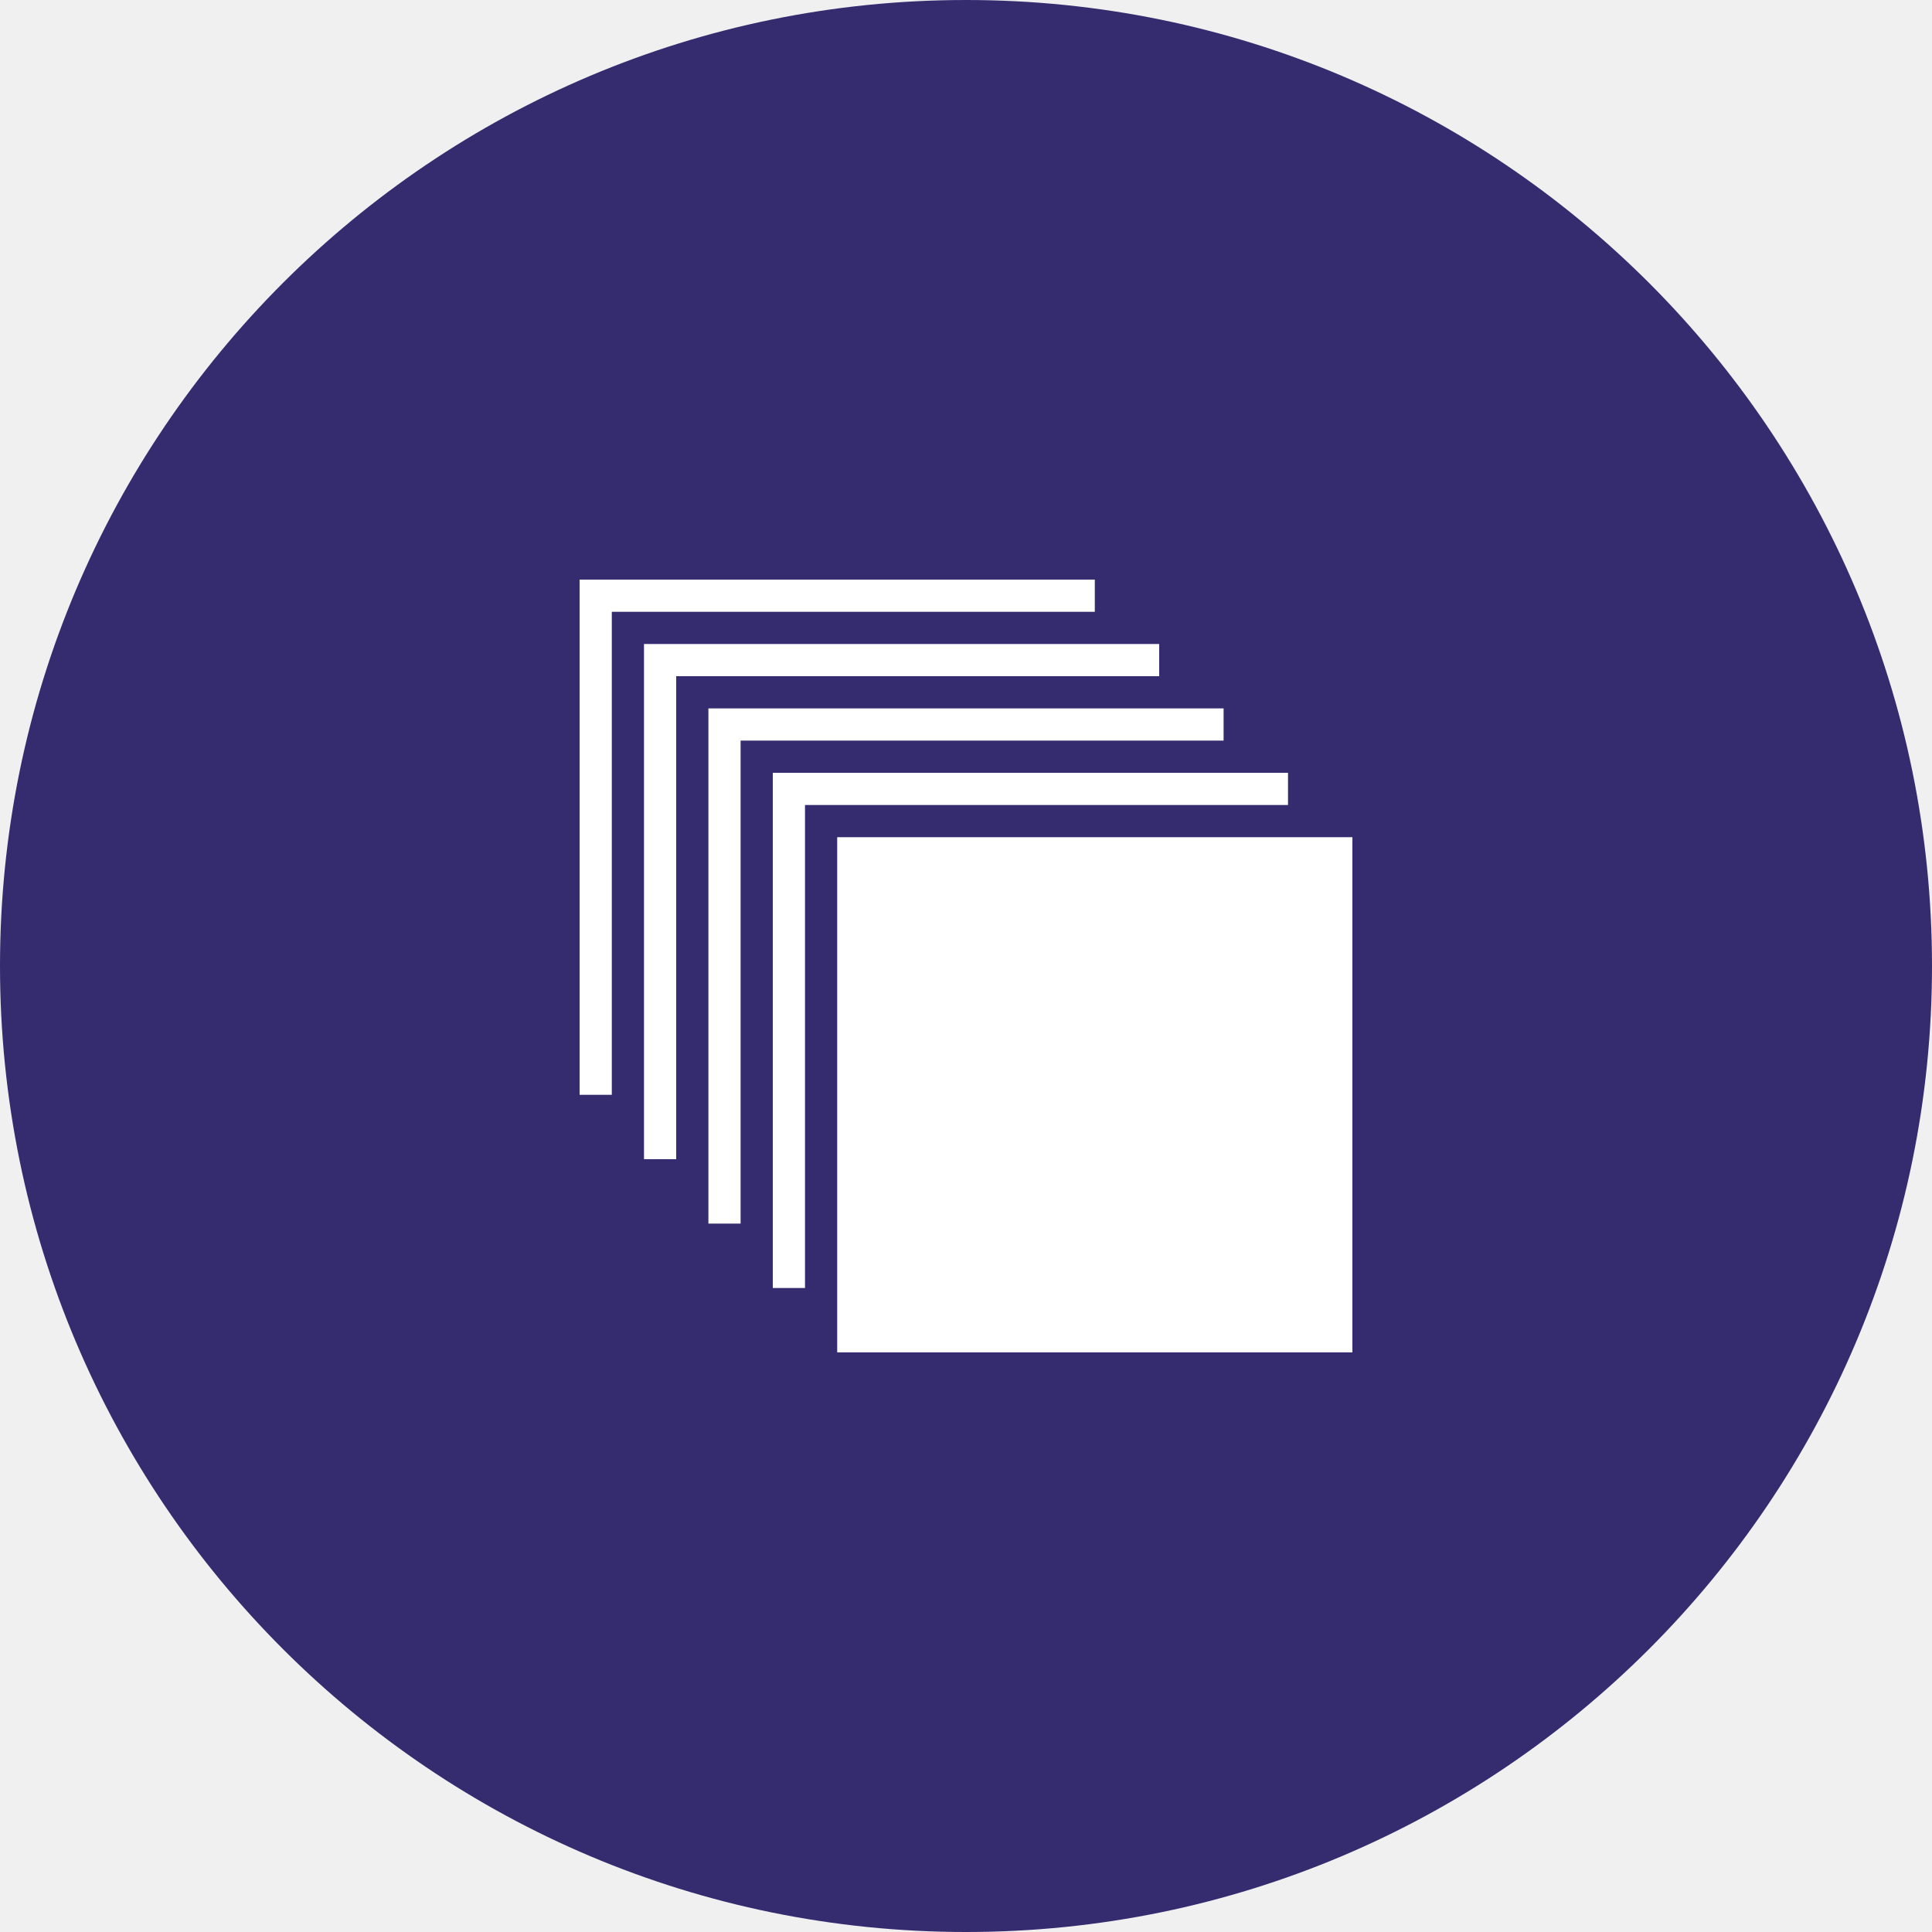
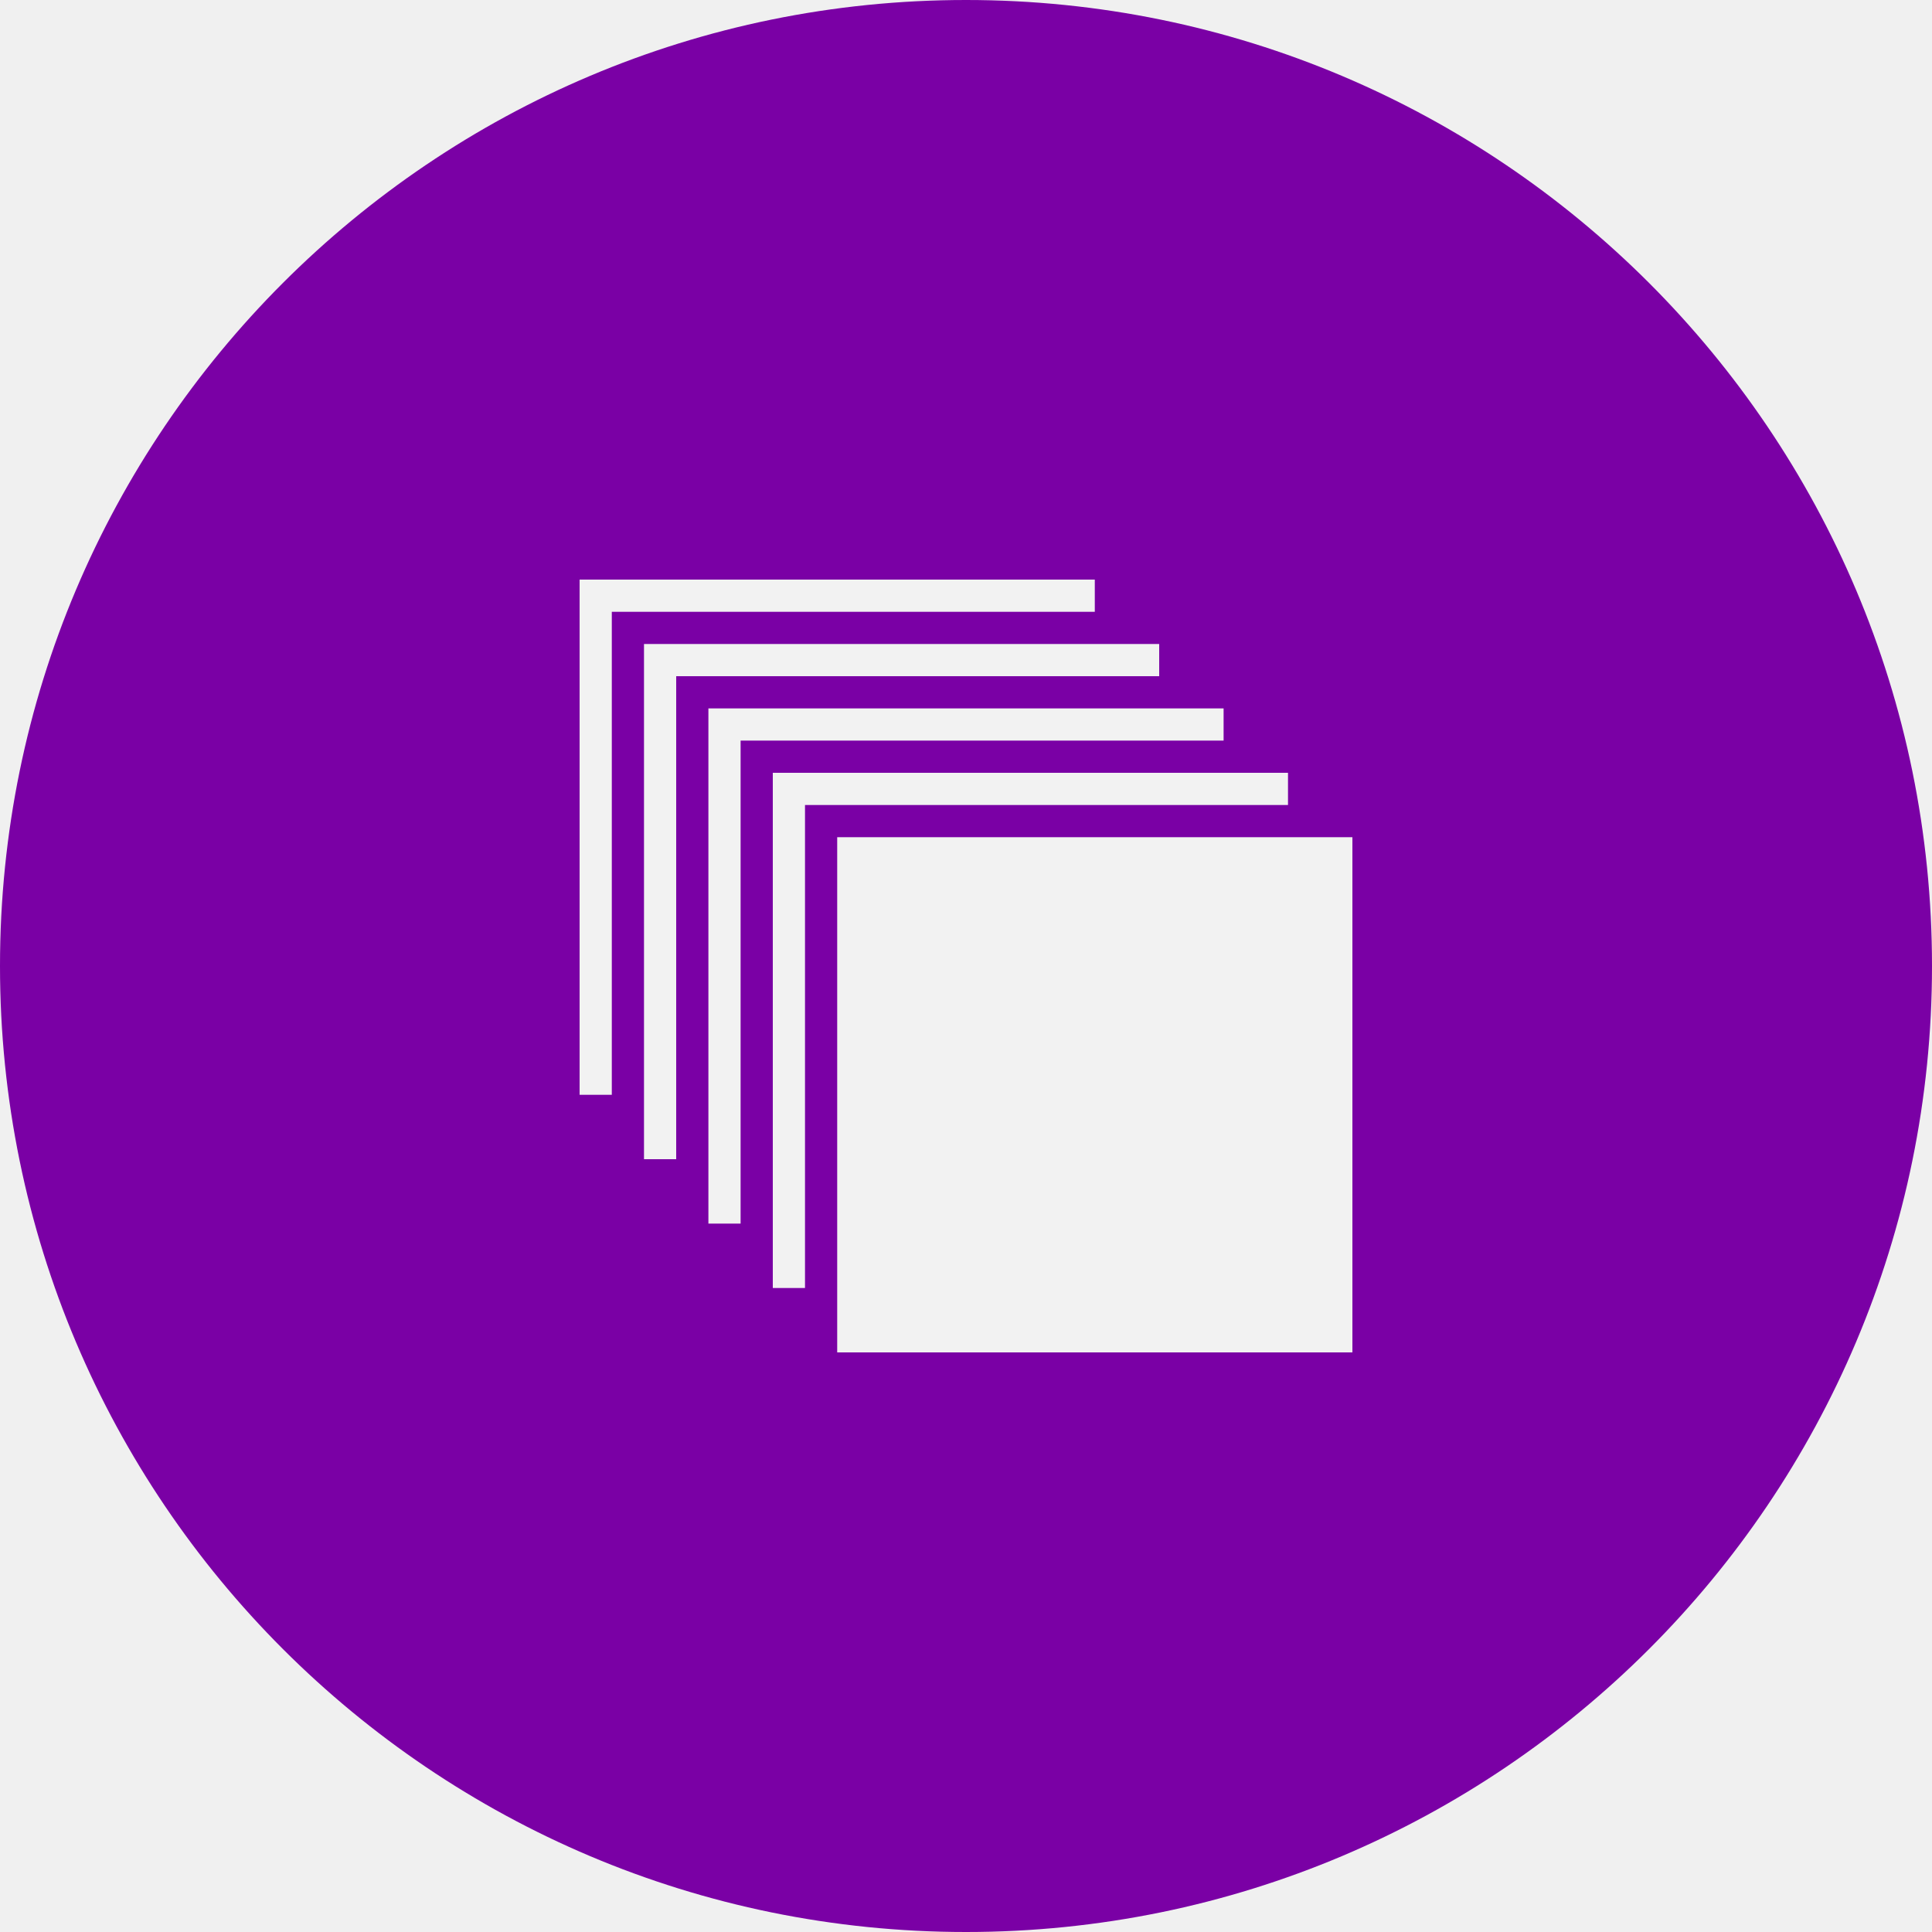
<svg xmlns="http://www.w3.org/2000/svg" width="60" height="60" viewBox="0 0 60 60" fill="none">
-   <circle cx="30" cy="30" r="30" fill="#352C70" />
-   <path d="M42 26H26V42H42V26ZM24 24V40H25V25H40V24H24ZM22 22V38H23V23H38V22H22ZM20 20V36H21V21H36V20H20ZM18 18V34H19V19H34V18H18Z" fill="white" />
+   <circle cx="30" cy="30" r="30" fill="#7A00A5" />
+   <path d="M42 26H26V42H42V26ZM24 24V40H25V25H40V24H24ZM22 22V38H23V23H38V22H22ZM20 20V36H21V21H36V20H20ZM18 18V34H19V19H34V18H18Z" fill="#F2F2F2" />
</svg>
